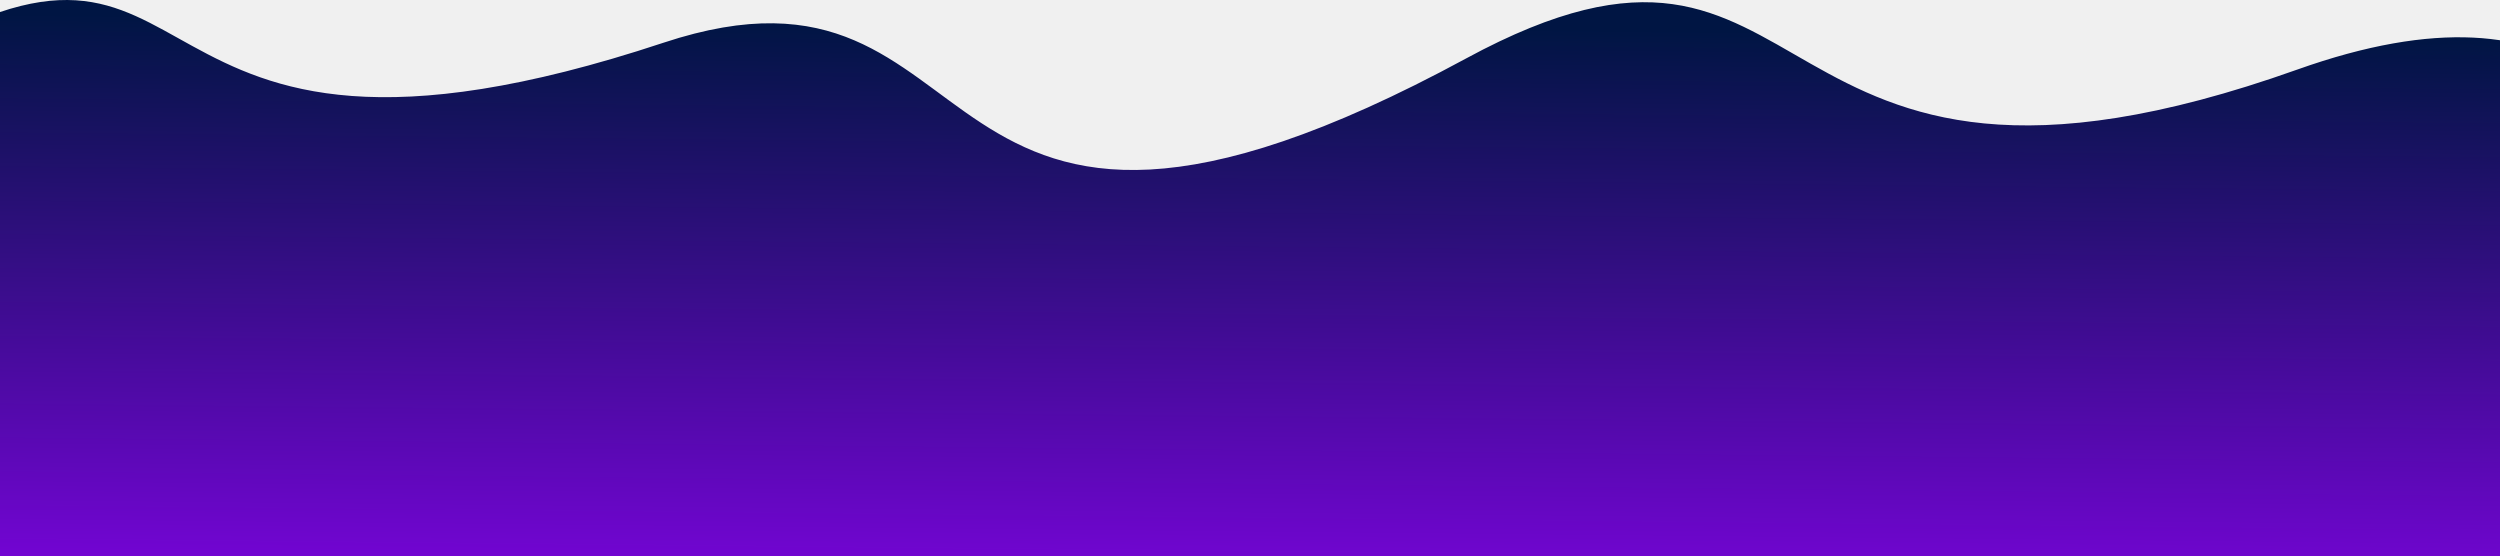
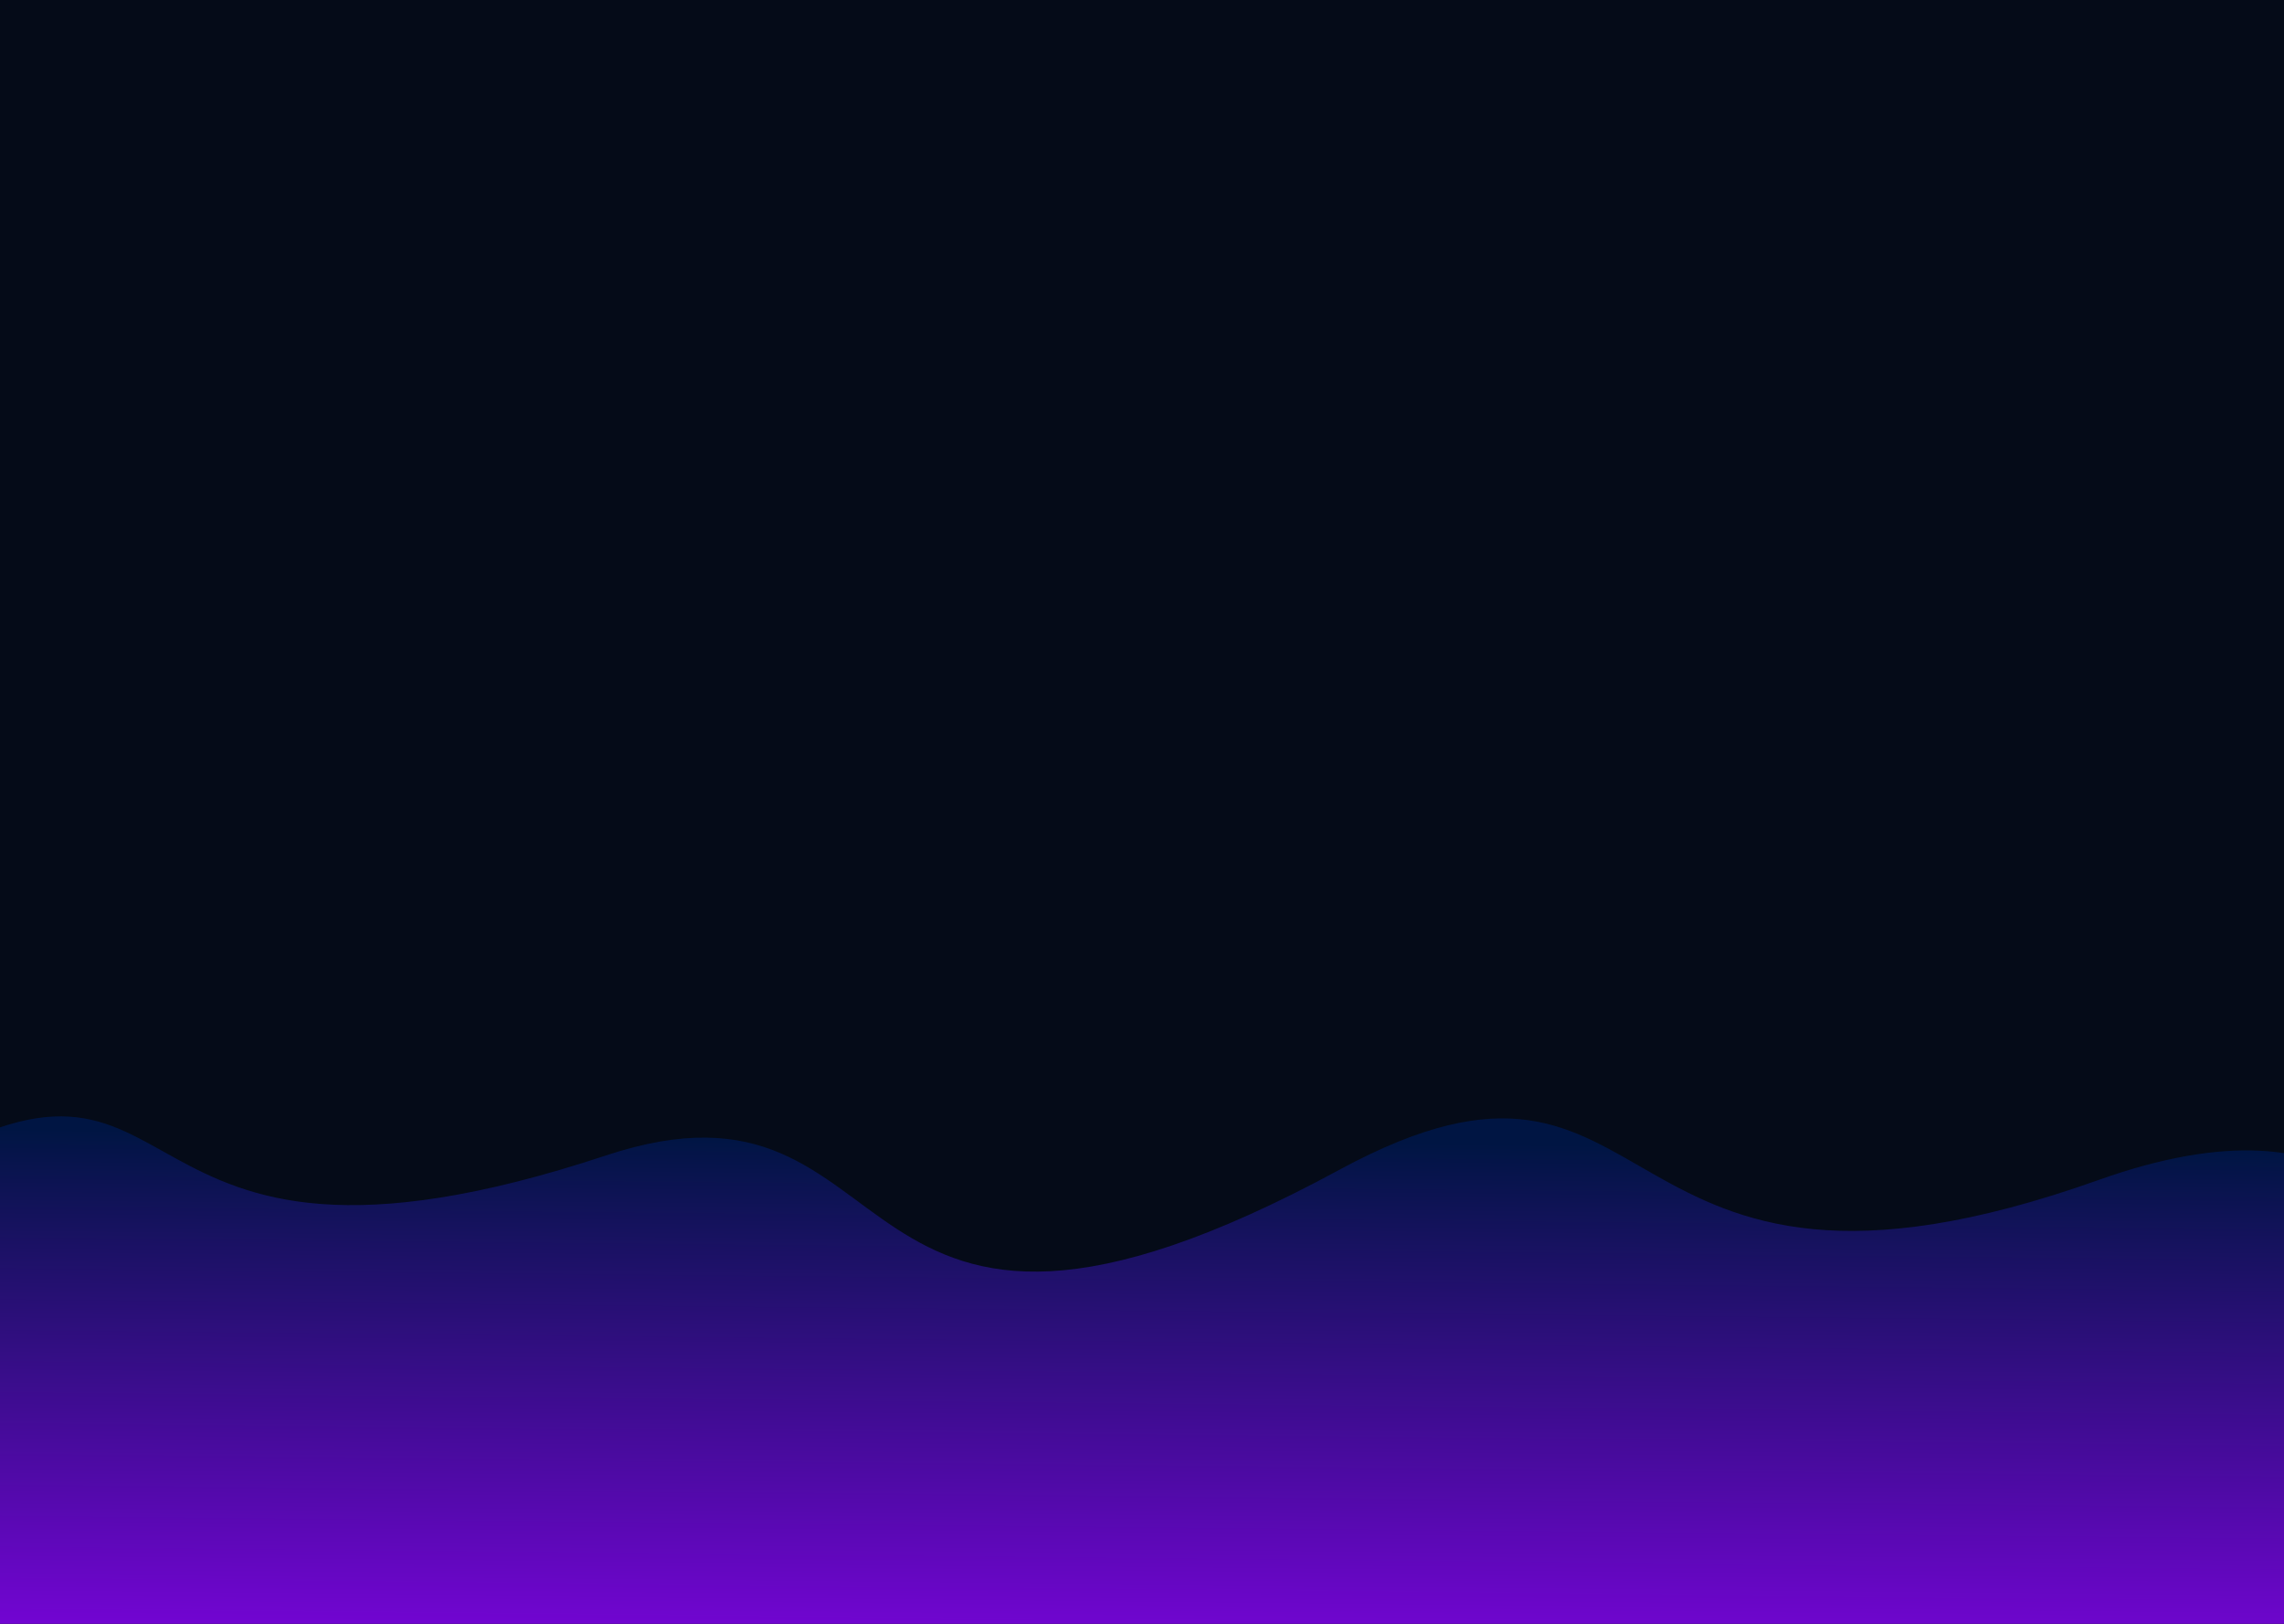
- <svg xmlns="http://www.w3.org/2000/svg" width="1440" height="320" viewBox="0 0 1440 320" fill="none">
-   <path d="M844.522 33.645C1055.78 -80.859 1002.91 154.182 1323.24 40.07C1643.57 -74.042 1539.21 374.212 1539.21 374.212L764.813 382.165L-57.742 366.118L-62.146 37.718C132.621 -82.386 56.548 132.502 382.119 24.625C580.269 -41.032 518.081 210.582 844.522 33.645Z" fill="url(#paint0_linear_21_410)" />
+ <svg xmlns="http://www.w3.org/2000/svg" width="1440" height="1024" viewBox="0 0 1440 1024" fill="none">
+   <g clip-path="url(#clip0_205_16)">
+     <rect width="1440" height="1024" fill="#050B18" />
+     <path d="M844.522 737.645C1055.78 623.141 1002.91 858.182 1323.24 744.07C1643.57 629.958 1539.21 1078.21 1539.21 1078.21L764.813 1086.16L-57.742 1070.12L-62.146 741.718C132.621 621.613 56.548 836.502 382.119 728.625C580.269 662.968 518.081 914.582 844.522 737.645Z" fill="url(#paint0_linear_205_16)" />
+   </g>
  <defs>
-     <linearGradient id="paint0_linear_21_410" x1="756.667" y1="425.396" x2="763.291" y2="-235.806" gradientUnits="userSpaceOnUse">
+     <linearGradient id="paint0_linear_205_16" x1="756.667" y1="1129.4" x2="763.291" y2="468.194" gradientUnits="userSpaceOnUse">
      <stop stop-color="#9600FF" />
      <stop offset="0.62" stop-color="#001543" />
    </linearGradient>
+     <clipPath id="clip0_205_16">
+       <rect width="1440" height="1024" fill="white" />
+     </clipPath>
  </defs>
</svg>
